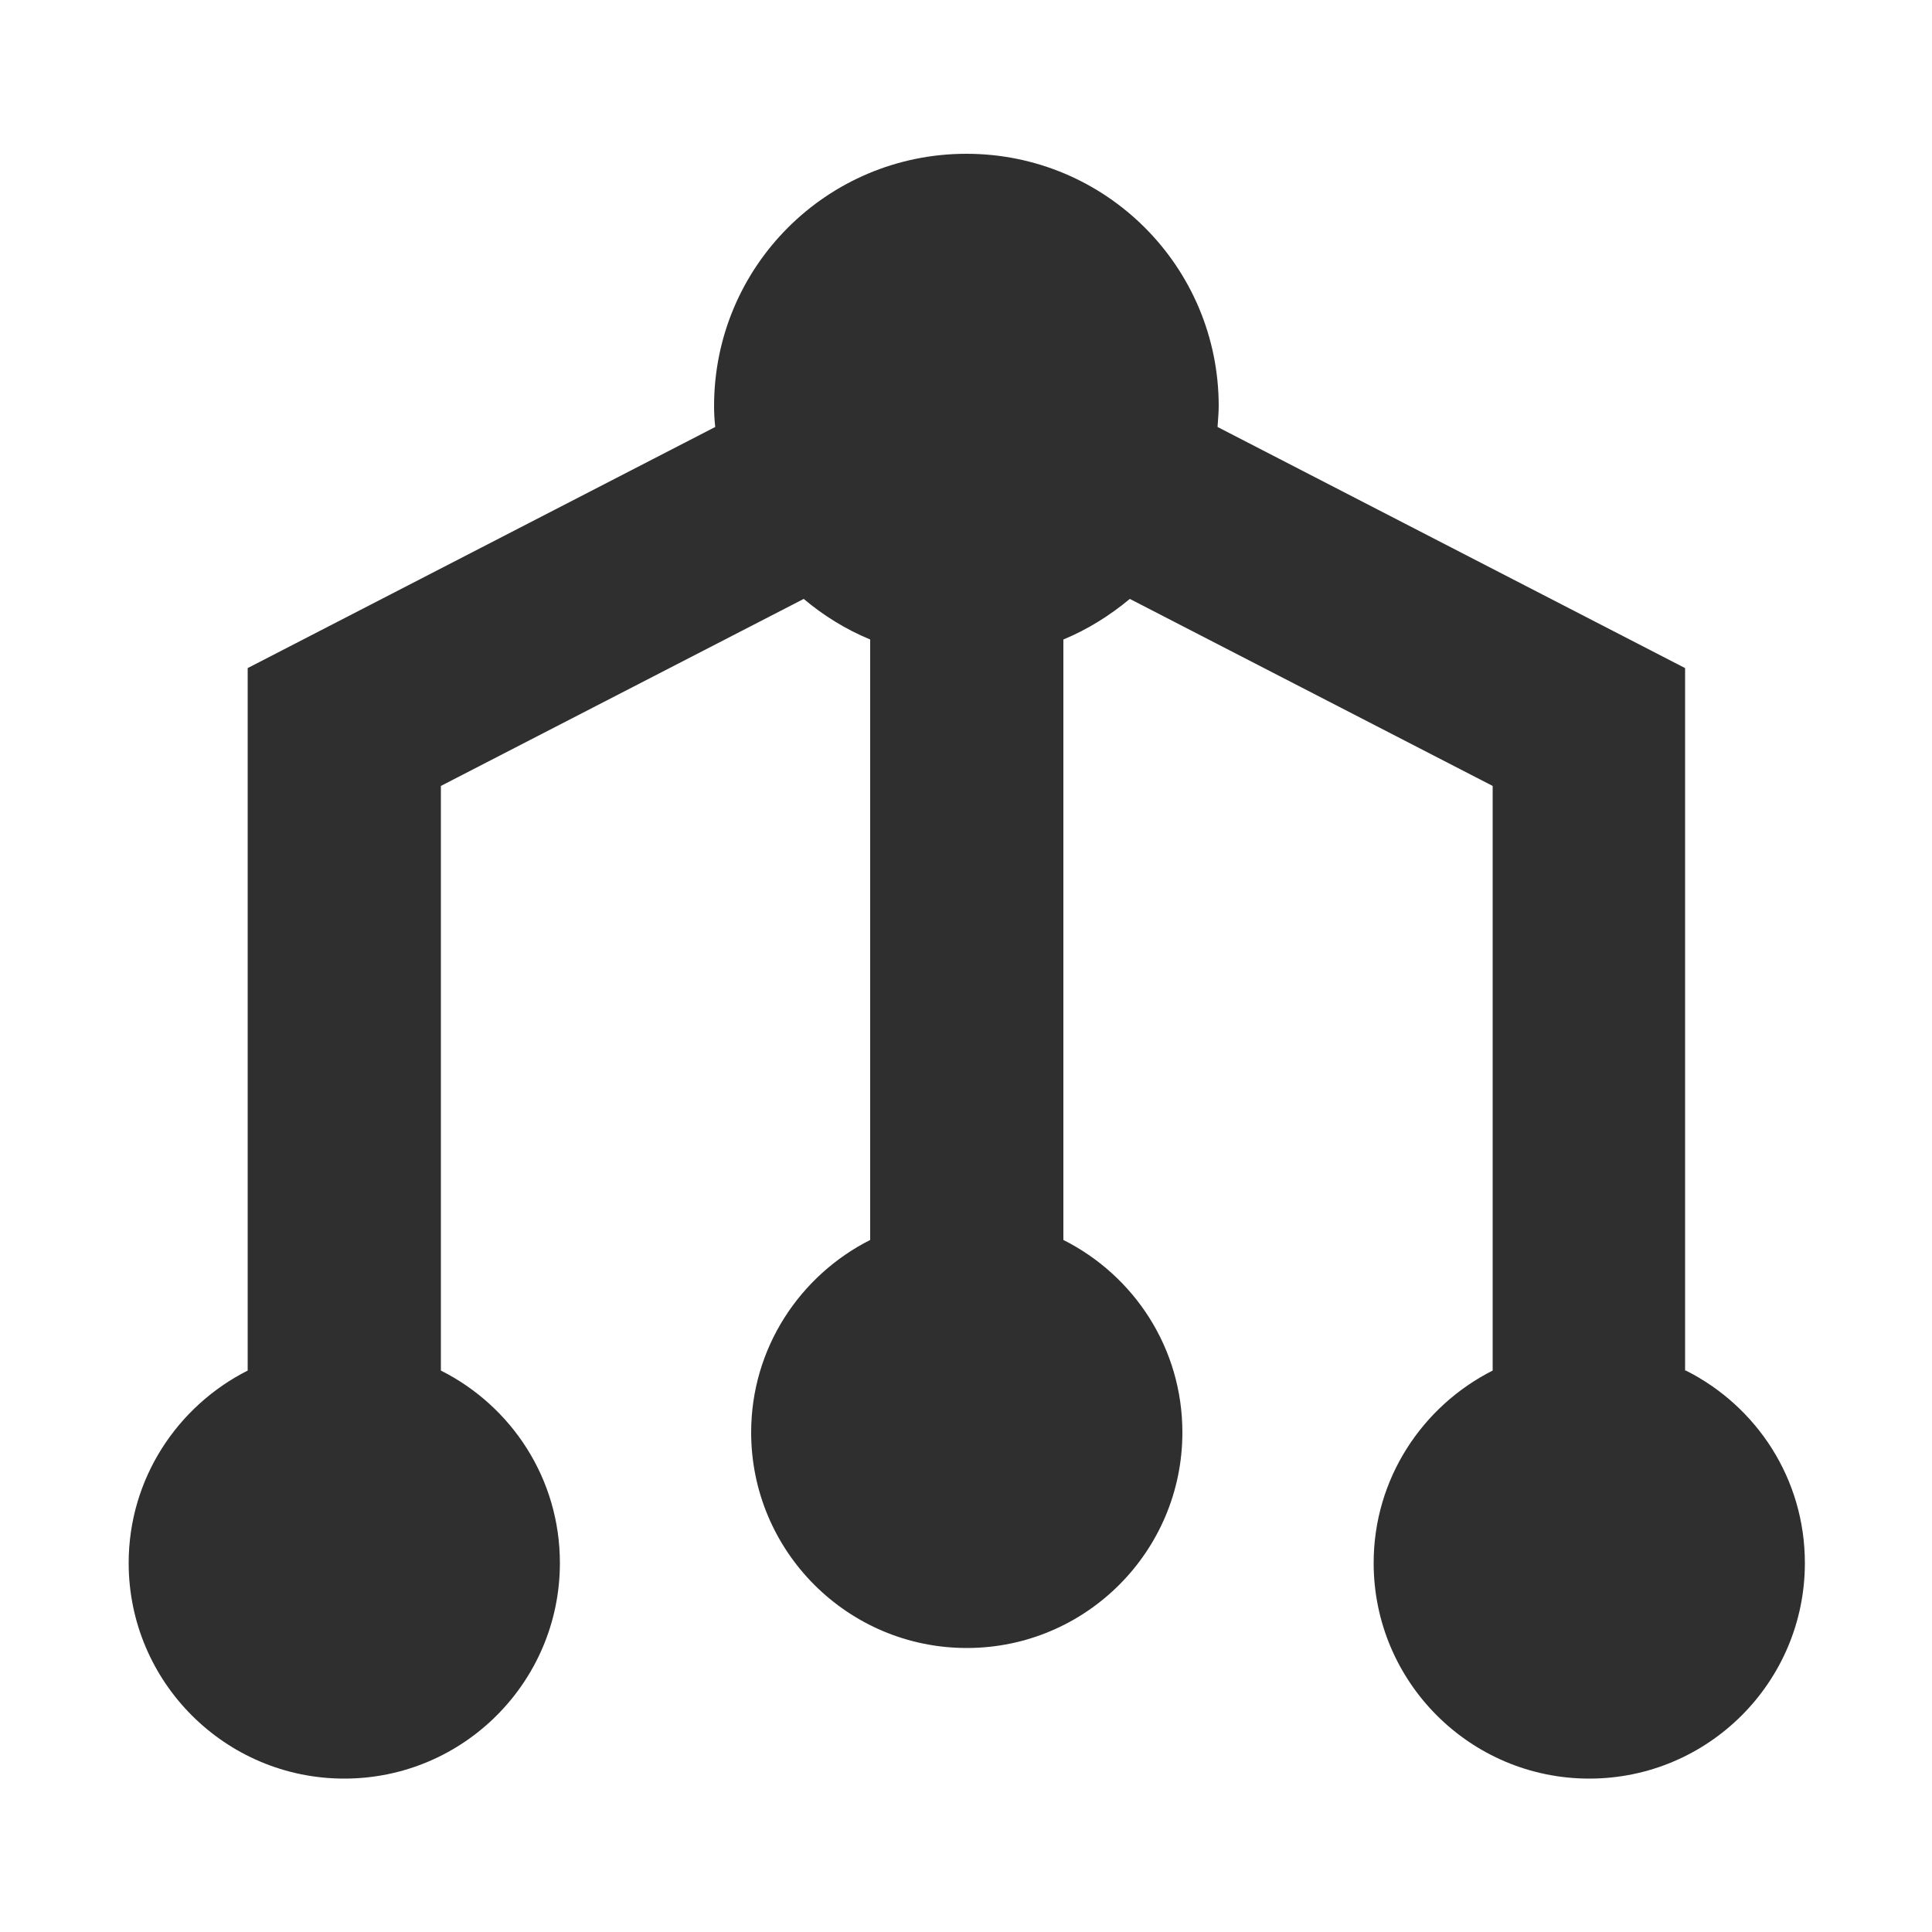
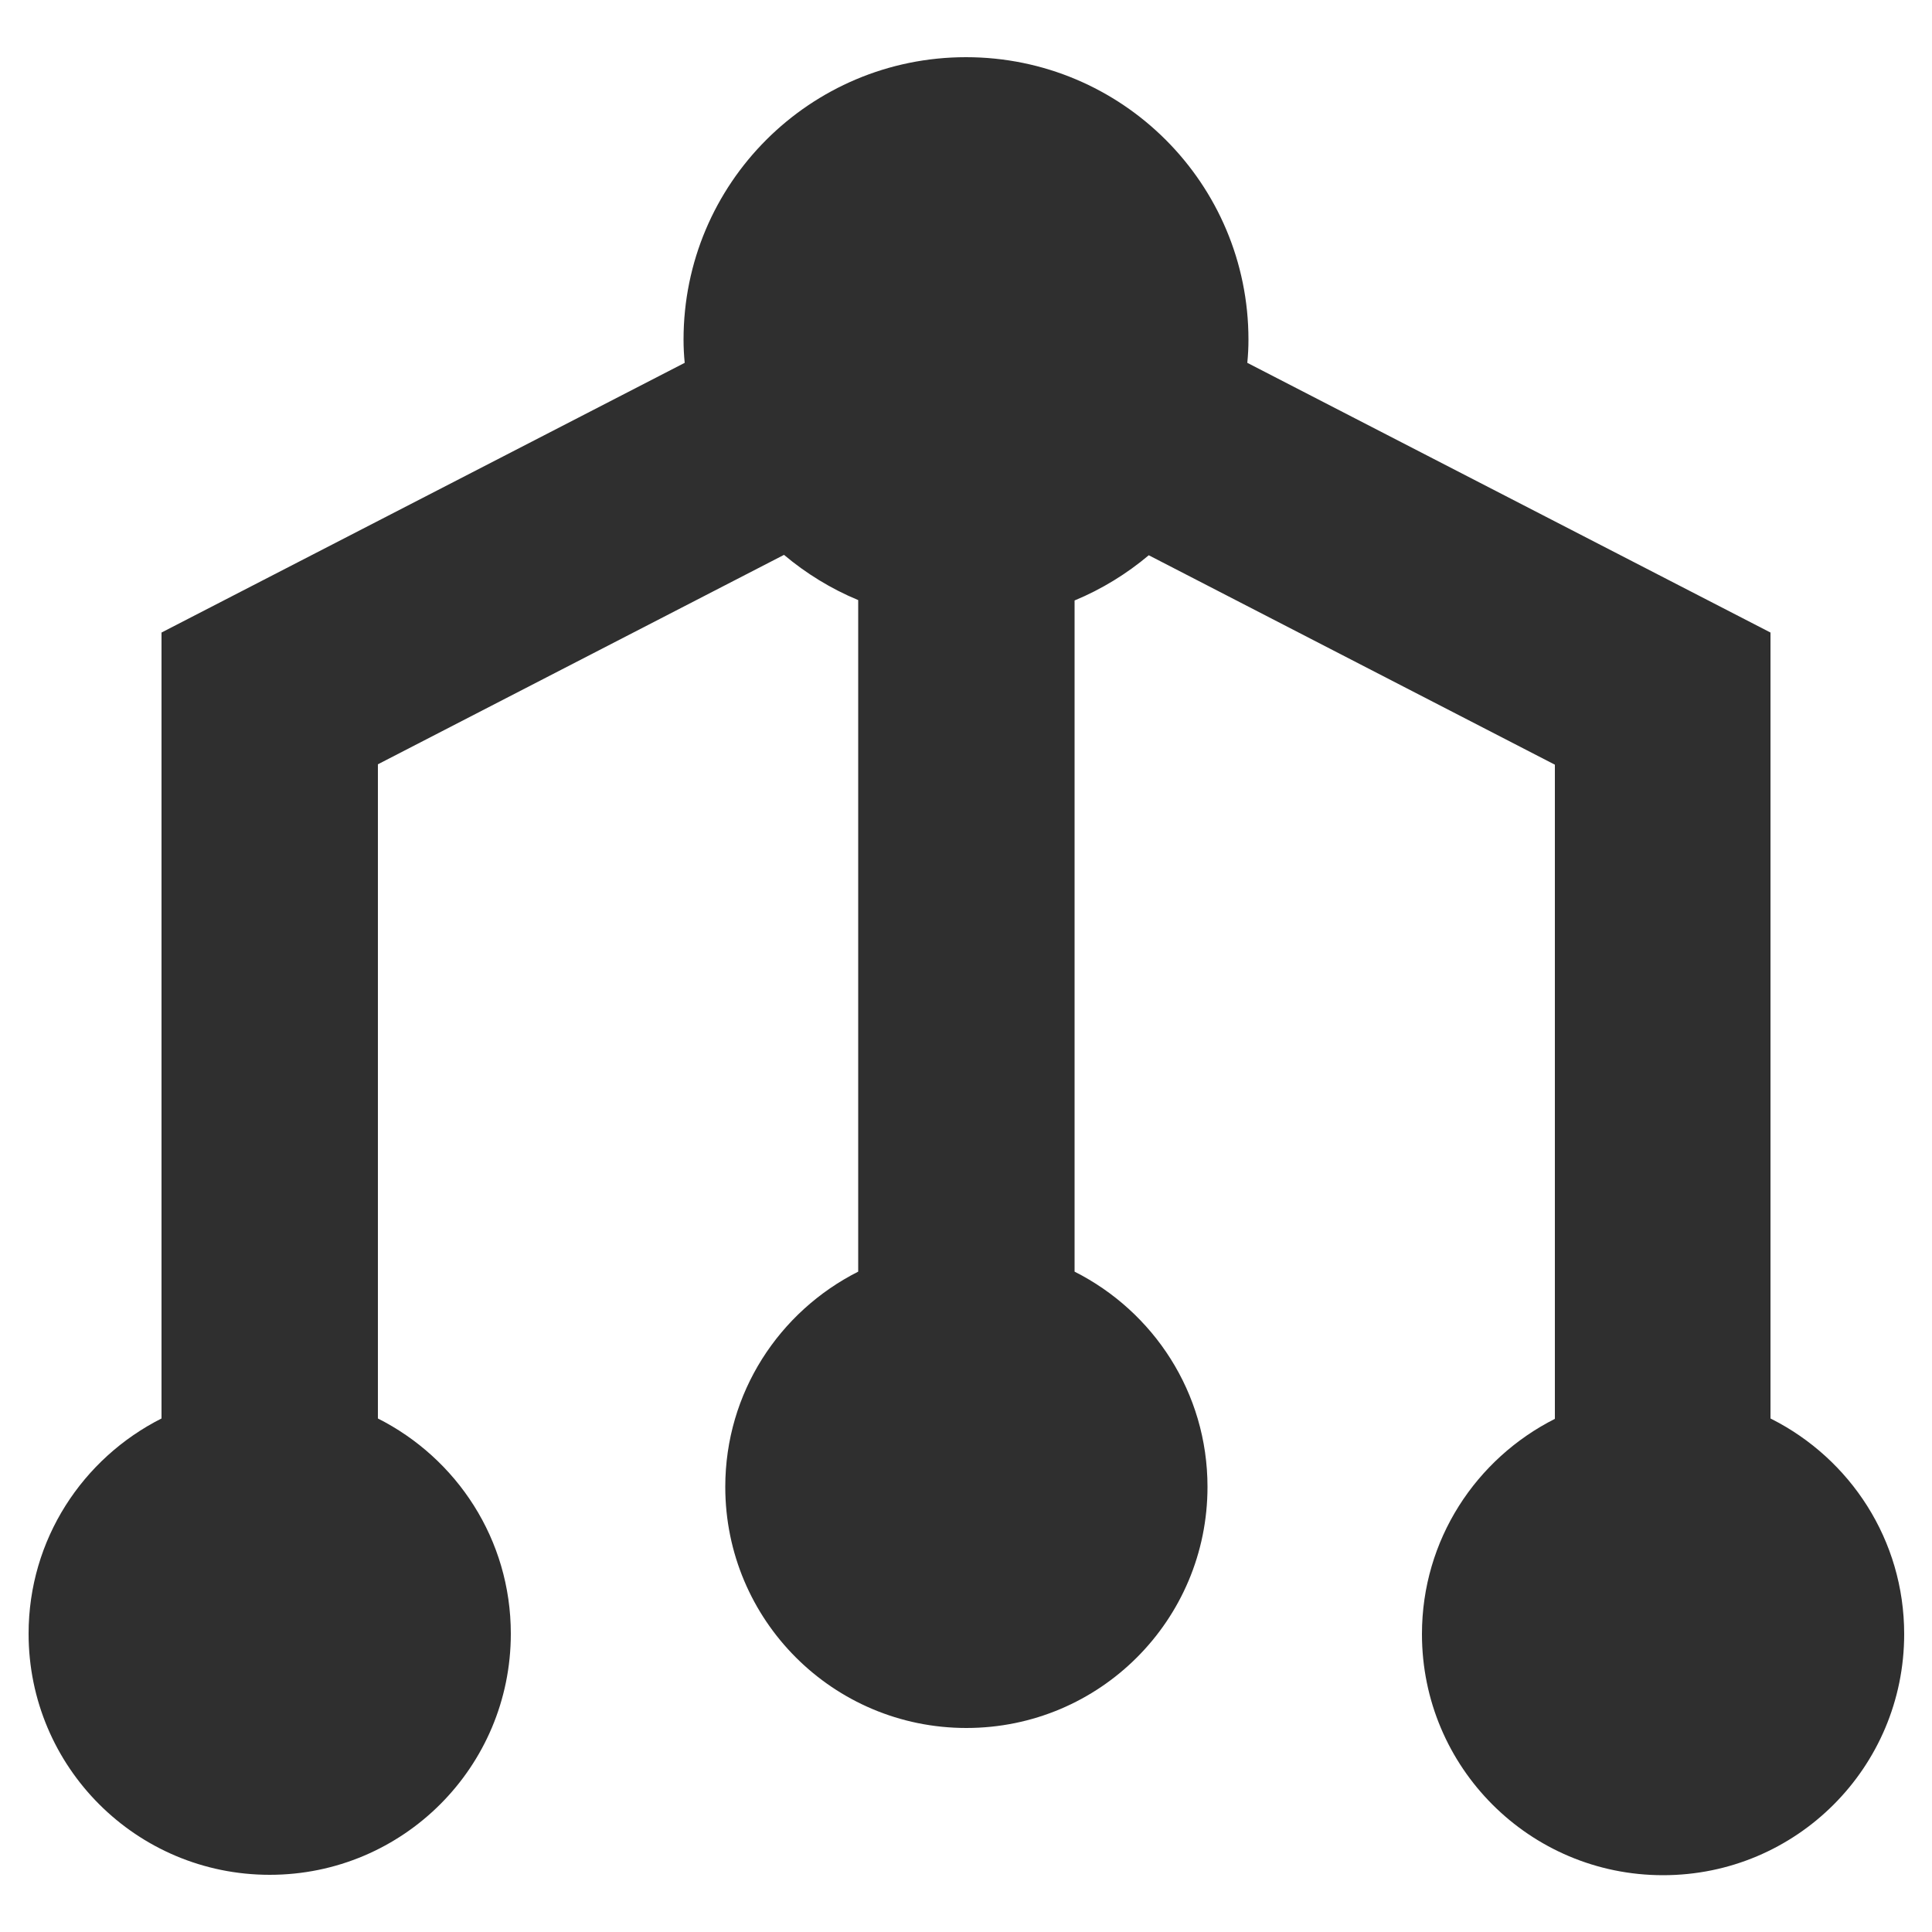
<svg xmlns="http://www.w3.org/2000/svg" viewBox="0 0 50 50">
-   <path d="m43.61 35.47v-18.18l-12.1-6.24c.01-.18.03-.36.03-.54 0-3.61-2.92-6.53-6.53-6.53s-6.53 2.92-6.53 6.53c0 .18.01.36.03.54l-12.1 6.24v18.18c-1.82.92-3.08 2.8-3.08 4.98 0 3.08 2.5 5.58 5.58 5.58s5.58-2.5 5.58-5.58c0-2.18-1.25-4.06-3.08-4.98v-15.13l9.39-4.84c.51.43 1.09.79 1.72 1.05v15.54c-1.82.92-3.08 2.8-3.08 4.98 0 3.08 2.5 5.58 5.58 5.58s5.58-2.5 5.58-5.58c0-2.18-1.25-4.06-3.08-4.98v-15.54c.63-.26 1.2-.62 1.72-1.05l9.39 4.84v15.13c-1.82.92-3.08 2.8-3.08 4.98 0 3.08 2.5 5.58 5.58 5.58s5.58-2.5 5.58-5.58c0-2.18-1.25-4.06-3.08-4.98z" fill="#2f2f2f" />
+   <path d="m45.82 36.71v-20.34l-13.54-6.98c.02-.2.03-.4.03-.6 0-4.04-3.27-7.31-7.31-7.31s-7.31 3.27-7.31 7.31c0 .2.01.4.03.6l-13.54 6.98v20.34c-2.04 1.03-3.44 3.13-3.44 5.57 0 3.45 2.79 6.24 6.24 6.24s6.24-2.79 6.24-6.24c0-2.44-1.4-4.54-3.44-5.57v-16.93l10.51-5.42c.57.48 1.22.88 1.92 1.17v17.38c-2.04 1.03-3.44 3.13-3.44 5.57 0 3.45 2.79 6.24 6.24 6.24s6.24-2.79 6.24-6.24c0-2.44-1.4-4.54-3.44-5.57v-17.37c.7-.29 1.35-.69 1.92-1.17l10.51 5.42v16.93c-2.04 1.03-3.44 3.13-3.44 5.57 0 3.45 2.79 6.24 6.24 6.24s6.24-2.79 6.24-6.24c0-2.44-1.4-4.54-3.44-5.57z" fill="#2f2f2f" />
</svg>
